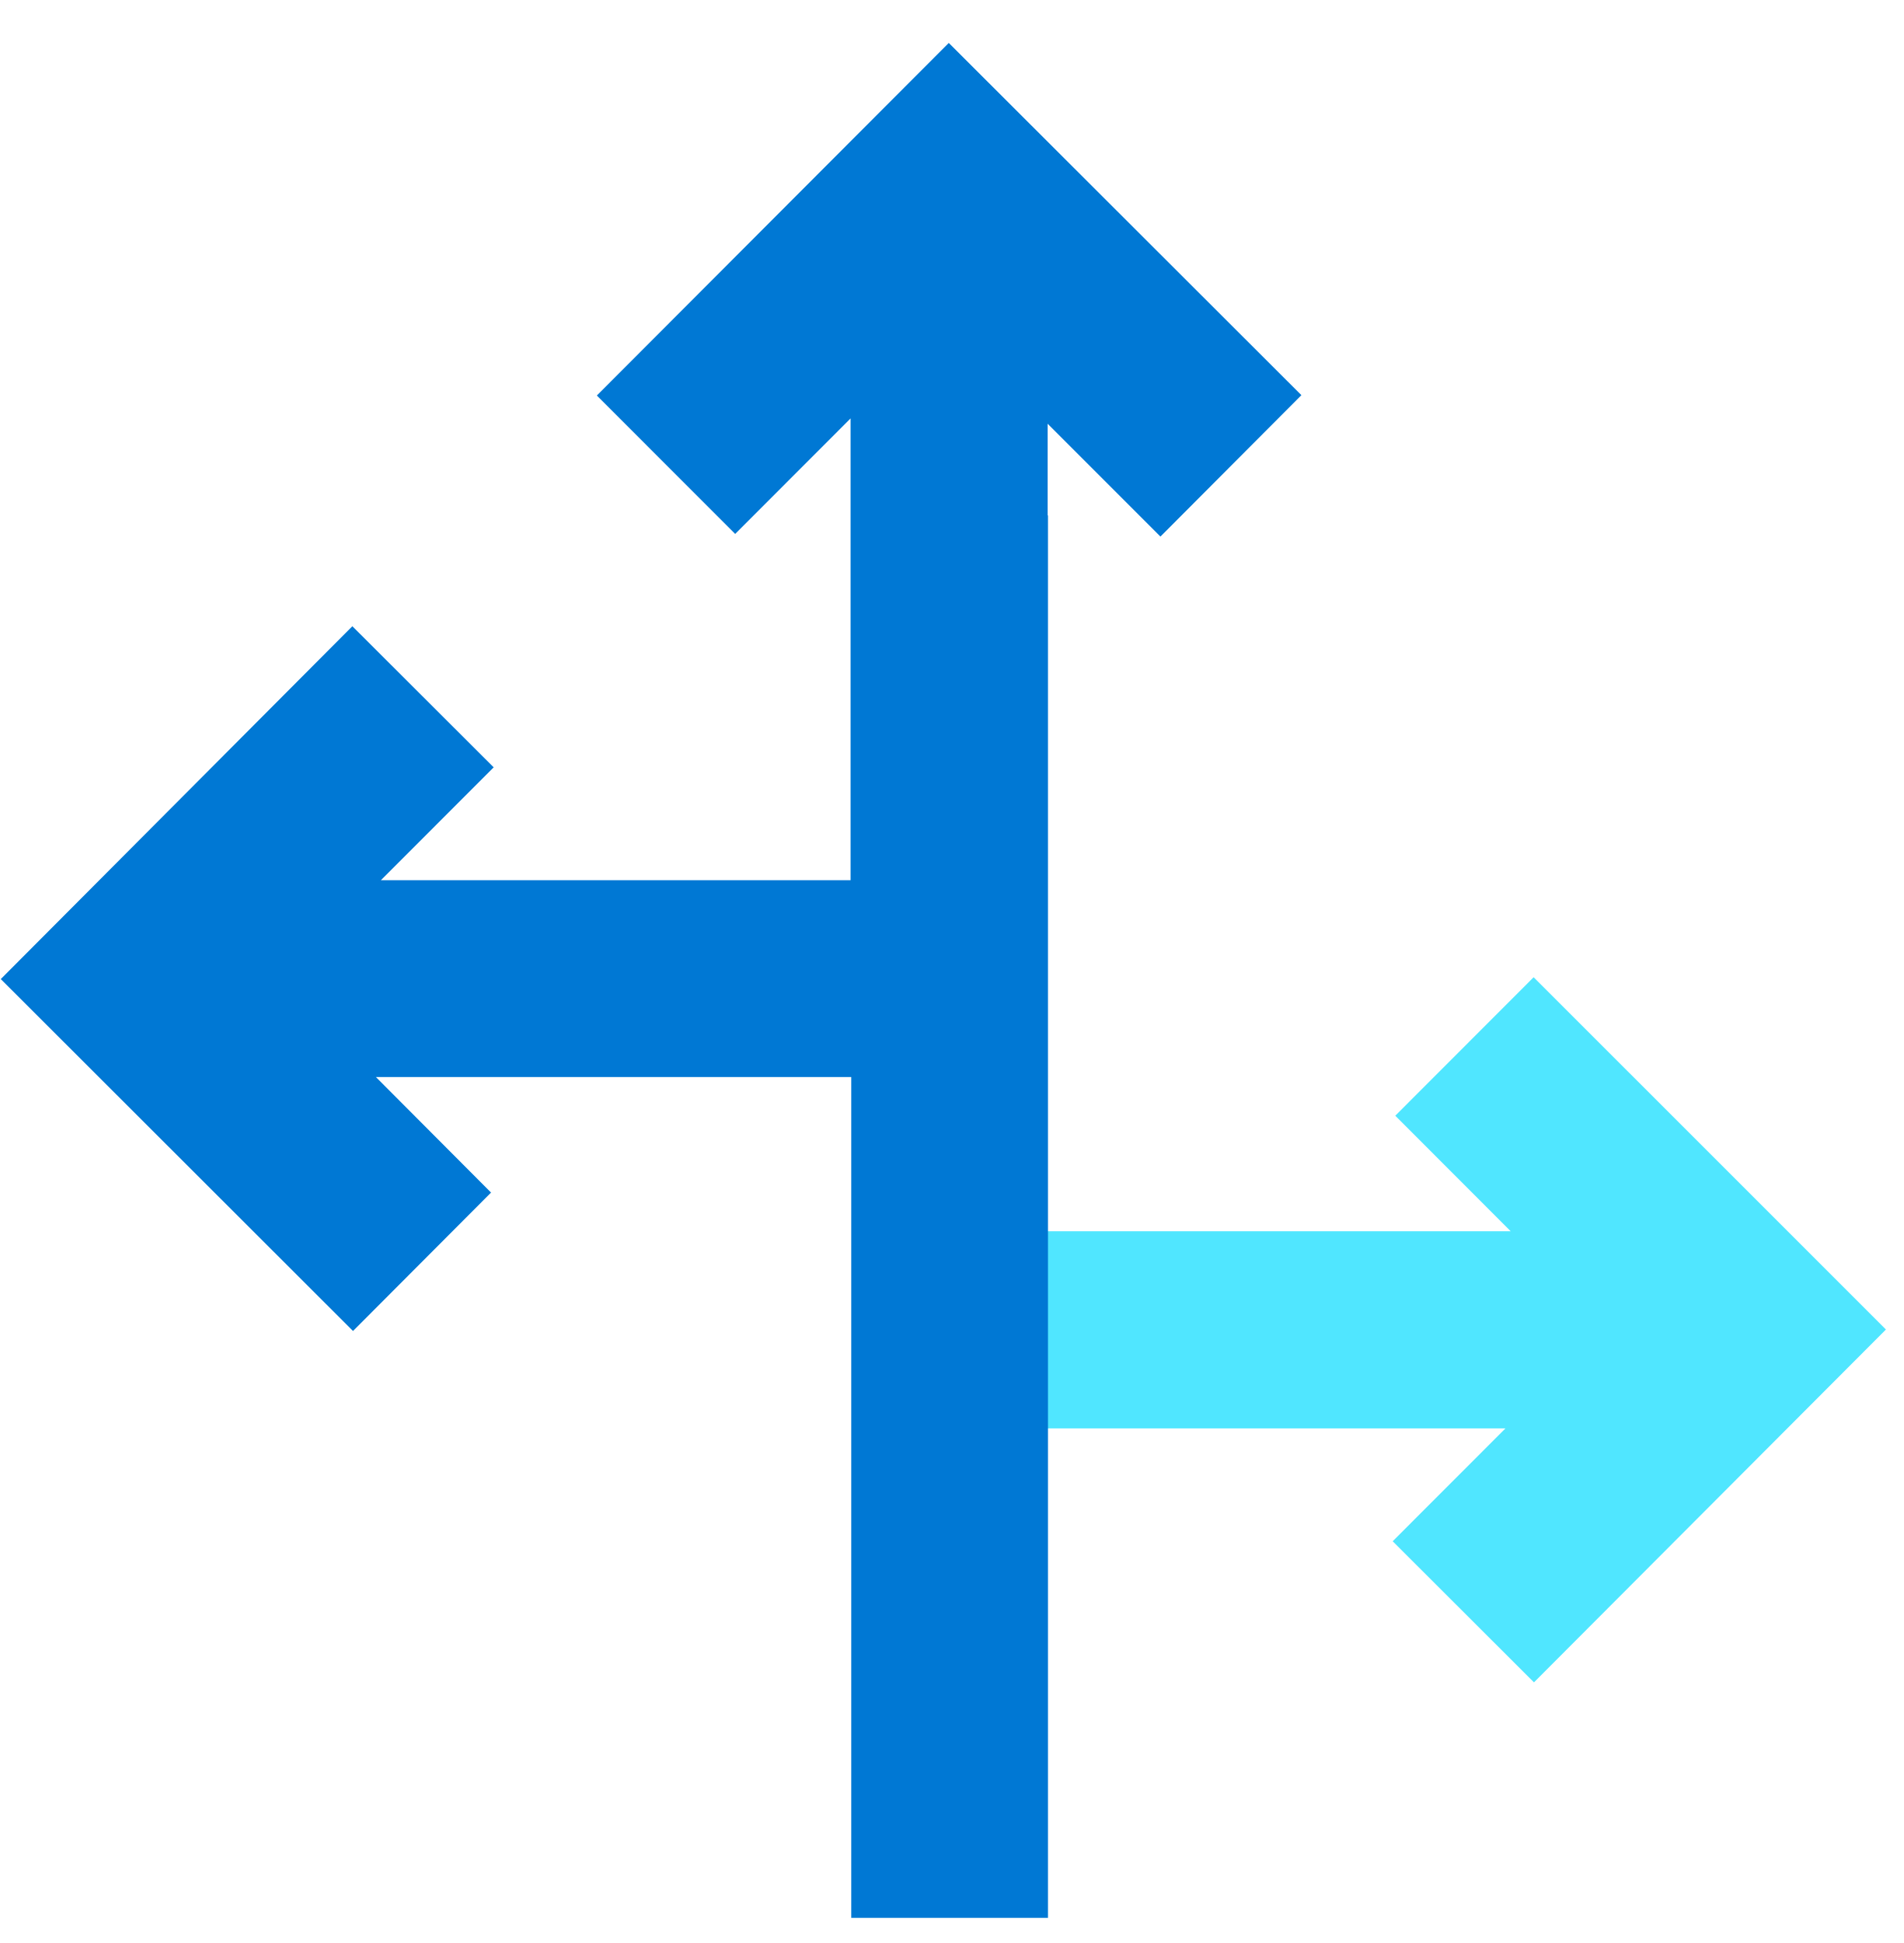
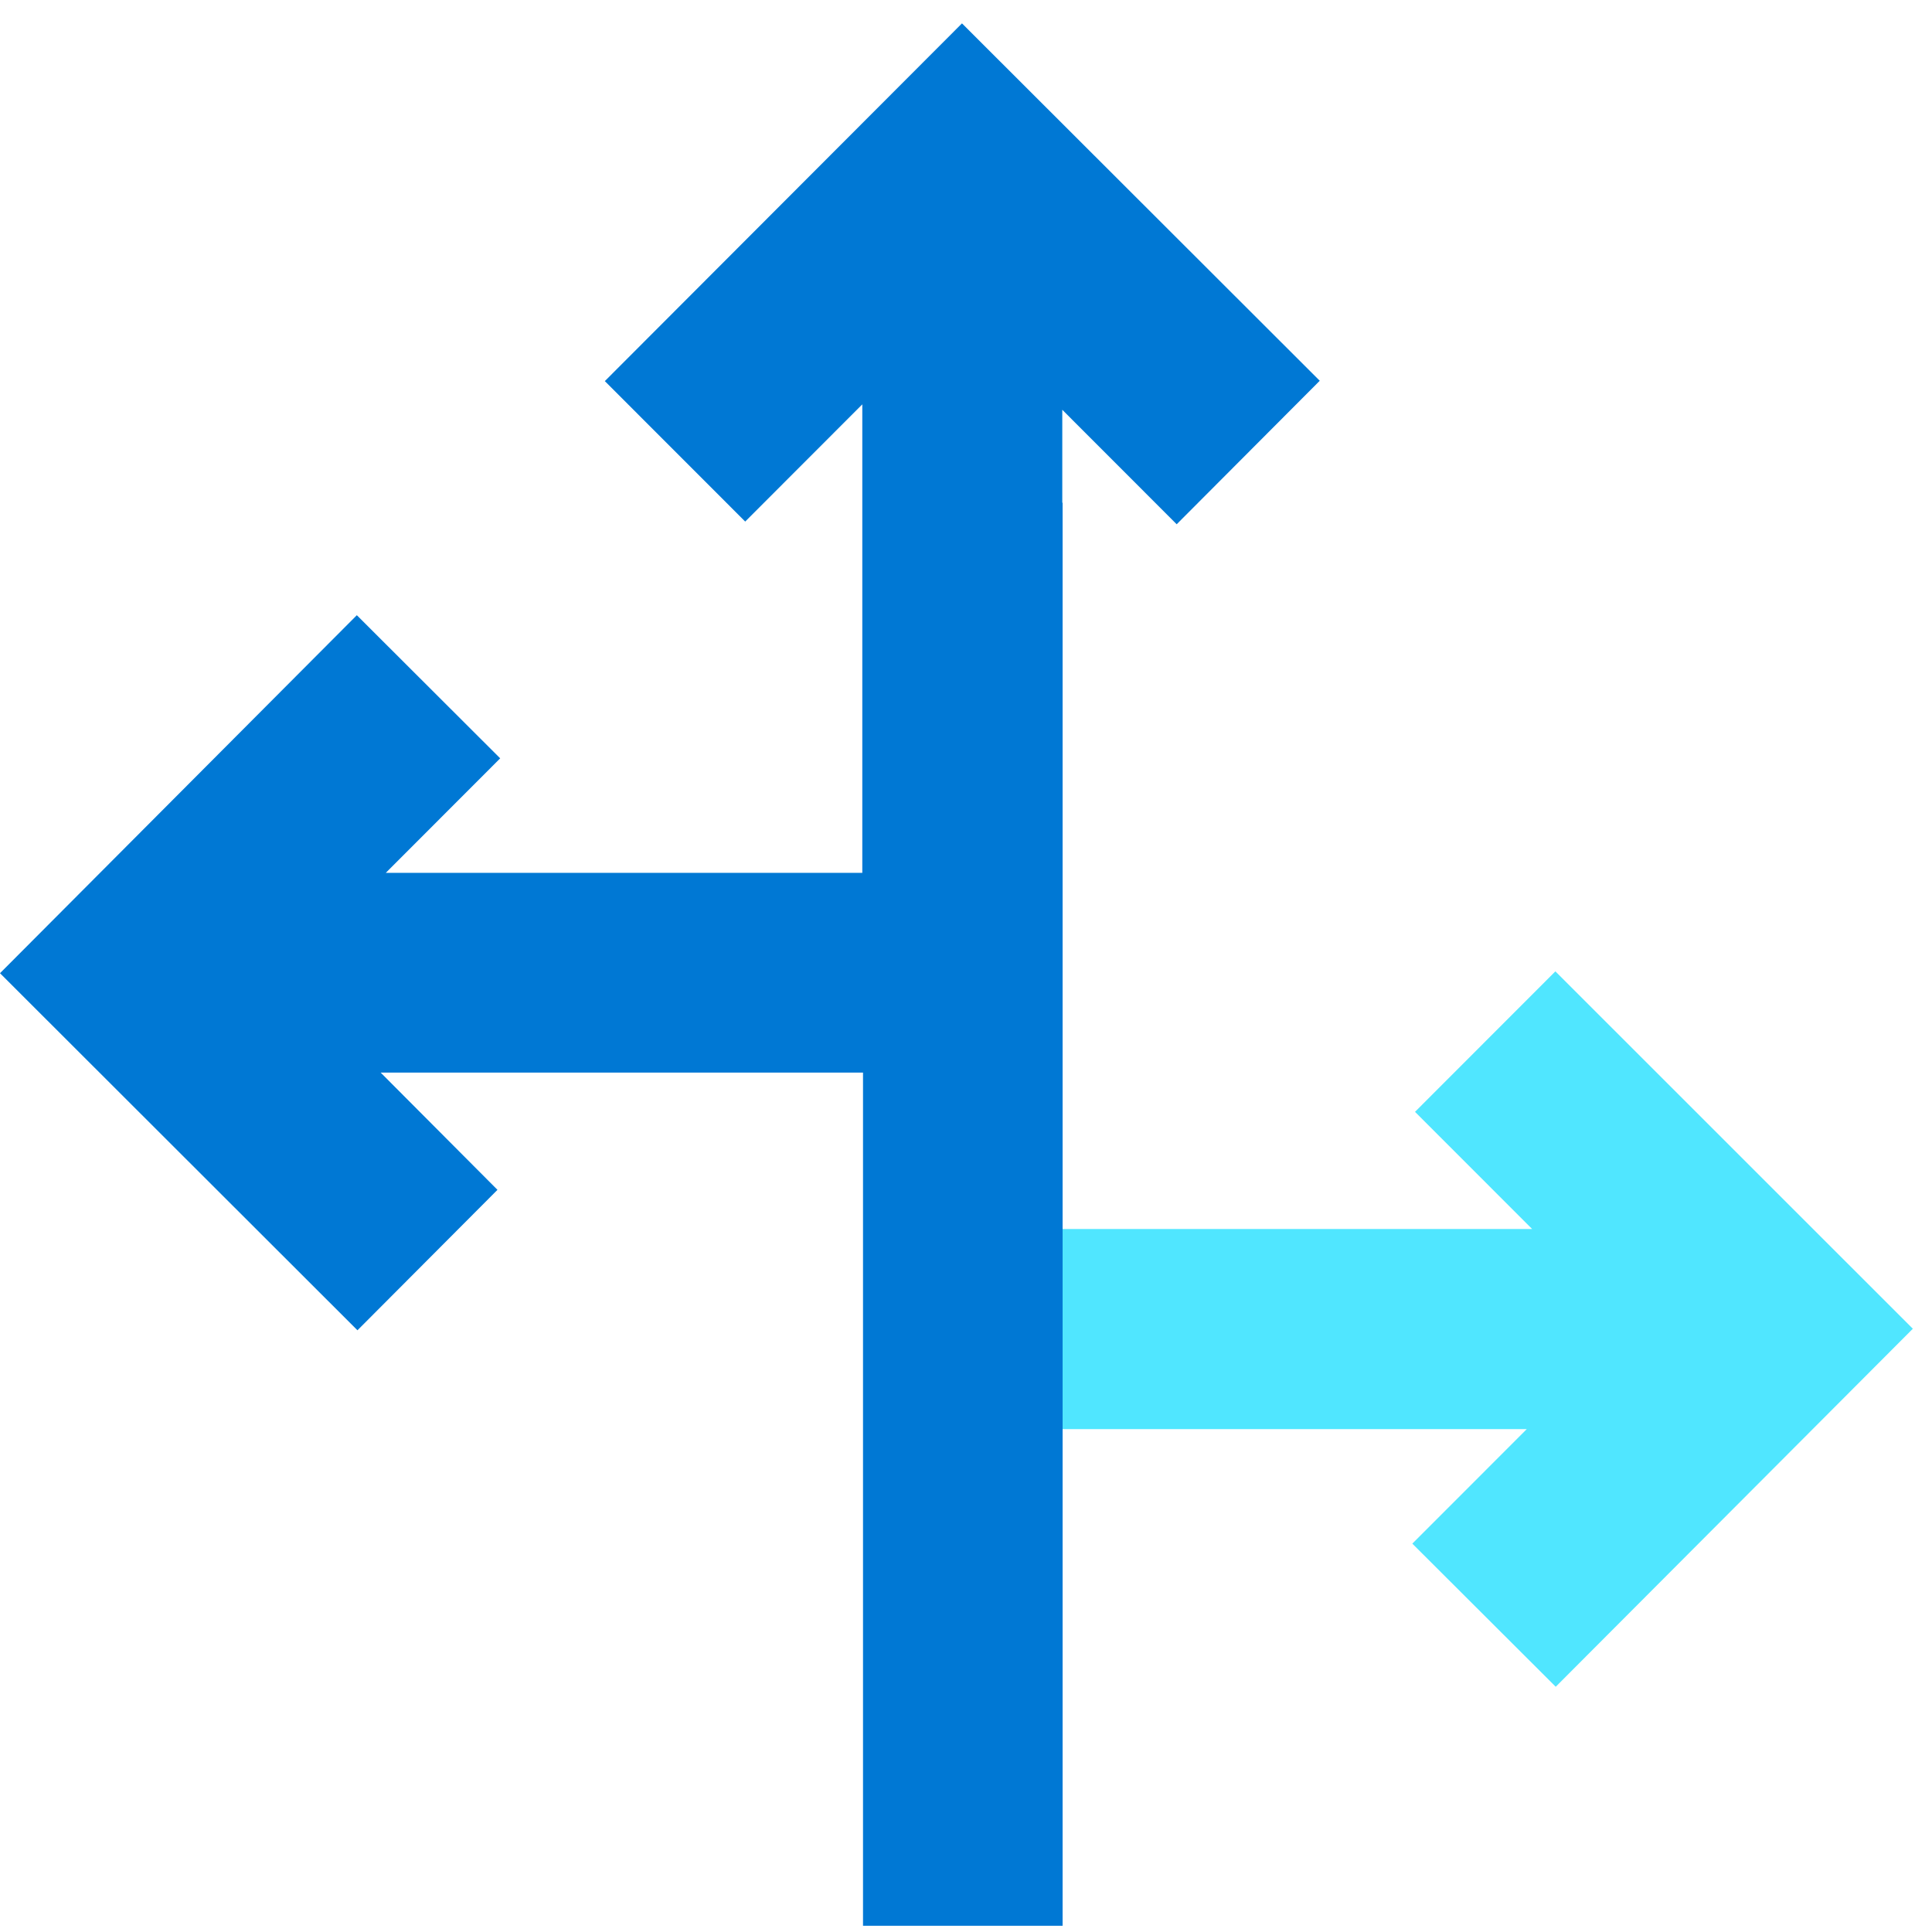
- <svg xmlns="http://www.w3.org/2000/svg" viewBox="0 0 49 50">
-   <path d="M39.468 25.148l-3.56 3.563 2.97 2.973H26.484v5.074h12.259l-2.902 2.904 3.636 3.631 9.058-9.08-9.066-9.065z" fill="#50E6FF" />
-   <path d="M29.864 13.808l3.628-3.639-9.075-9.064-9.057 9.073 3.56 3.562 2.97-2.973V22.65H9.803l2.902-2.904-3.637-3.631-9.048 9.08 9.065 9.056 3.552-3.562-2.963-2.973h12.233v21.638h5.063V13.262h-.009v-2.358l2.903 2.904z" fill="#0078D4" />
+ <svg xmlns="http://www.w3.org/2000/svg" viewBox="0 0 49 49">
+   <path d="M39.448 24.636l-3.56 3.563 2.971 2.972H26.464v5.075h12.258L35.82 39.15l3.637 3.63 9.057-9.08-9.066-9.064z" fill="#50E6FF" />
+   <path d="M29.844 13.296l3.628-3.639L24.398.593 15.34 9.666l3.56 3.562 2.97-2.973v11.883H9.784l2.902-2.905-3.636-3.63L0 24.683l9.066 9.056 3.551-3.562-2.962-2.973h12.233v21.638h5.062V12.75h-.008v-2.357l2.902 2.904z" fill="#0078D4" />
</svg>
